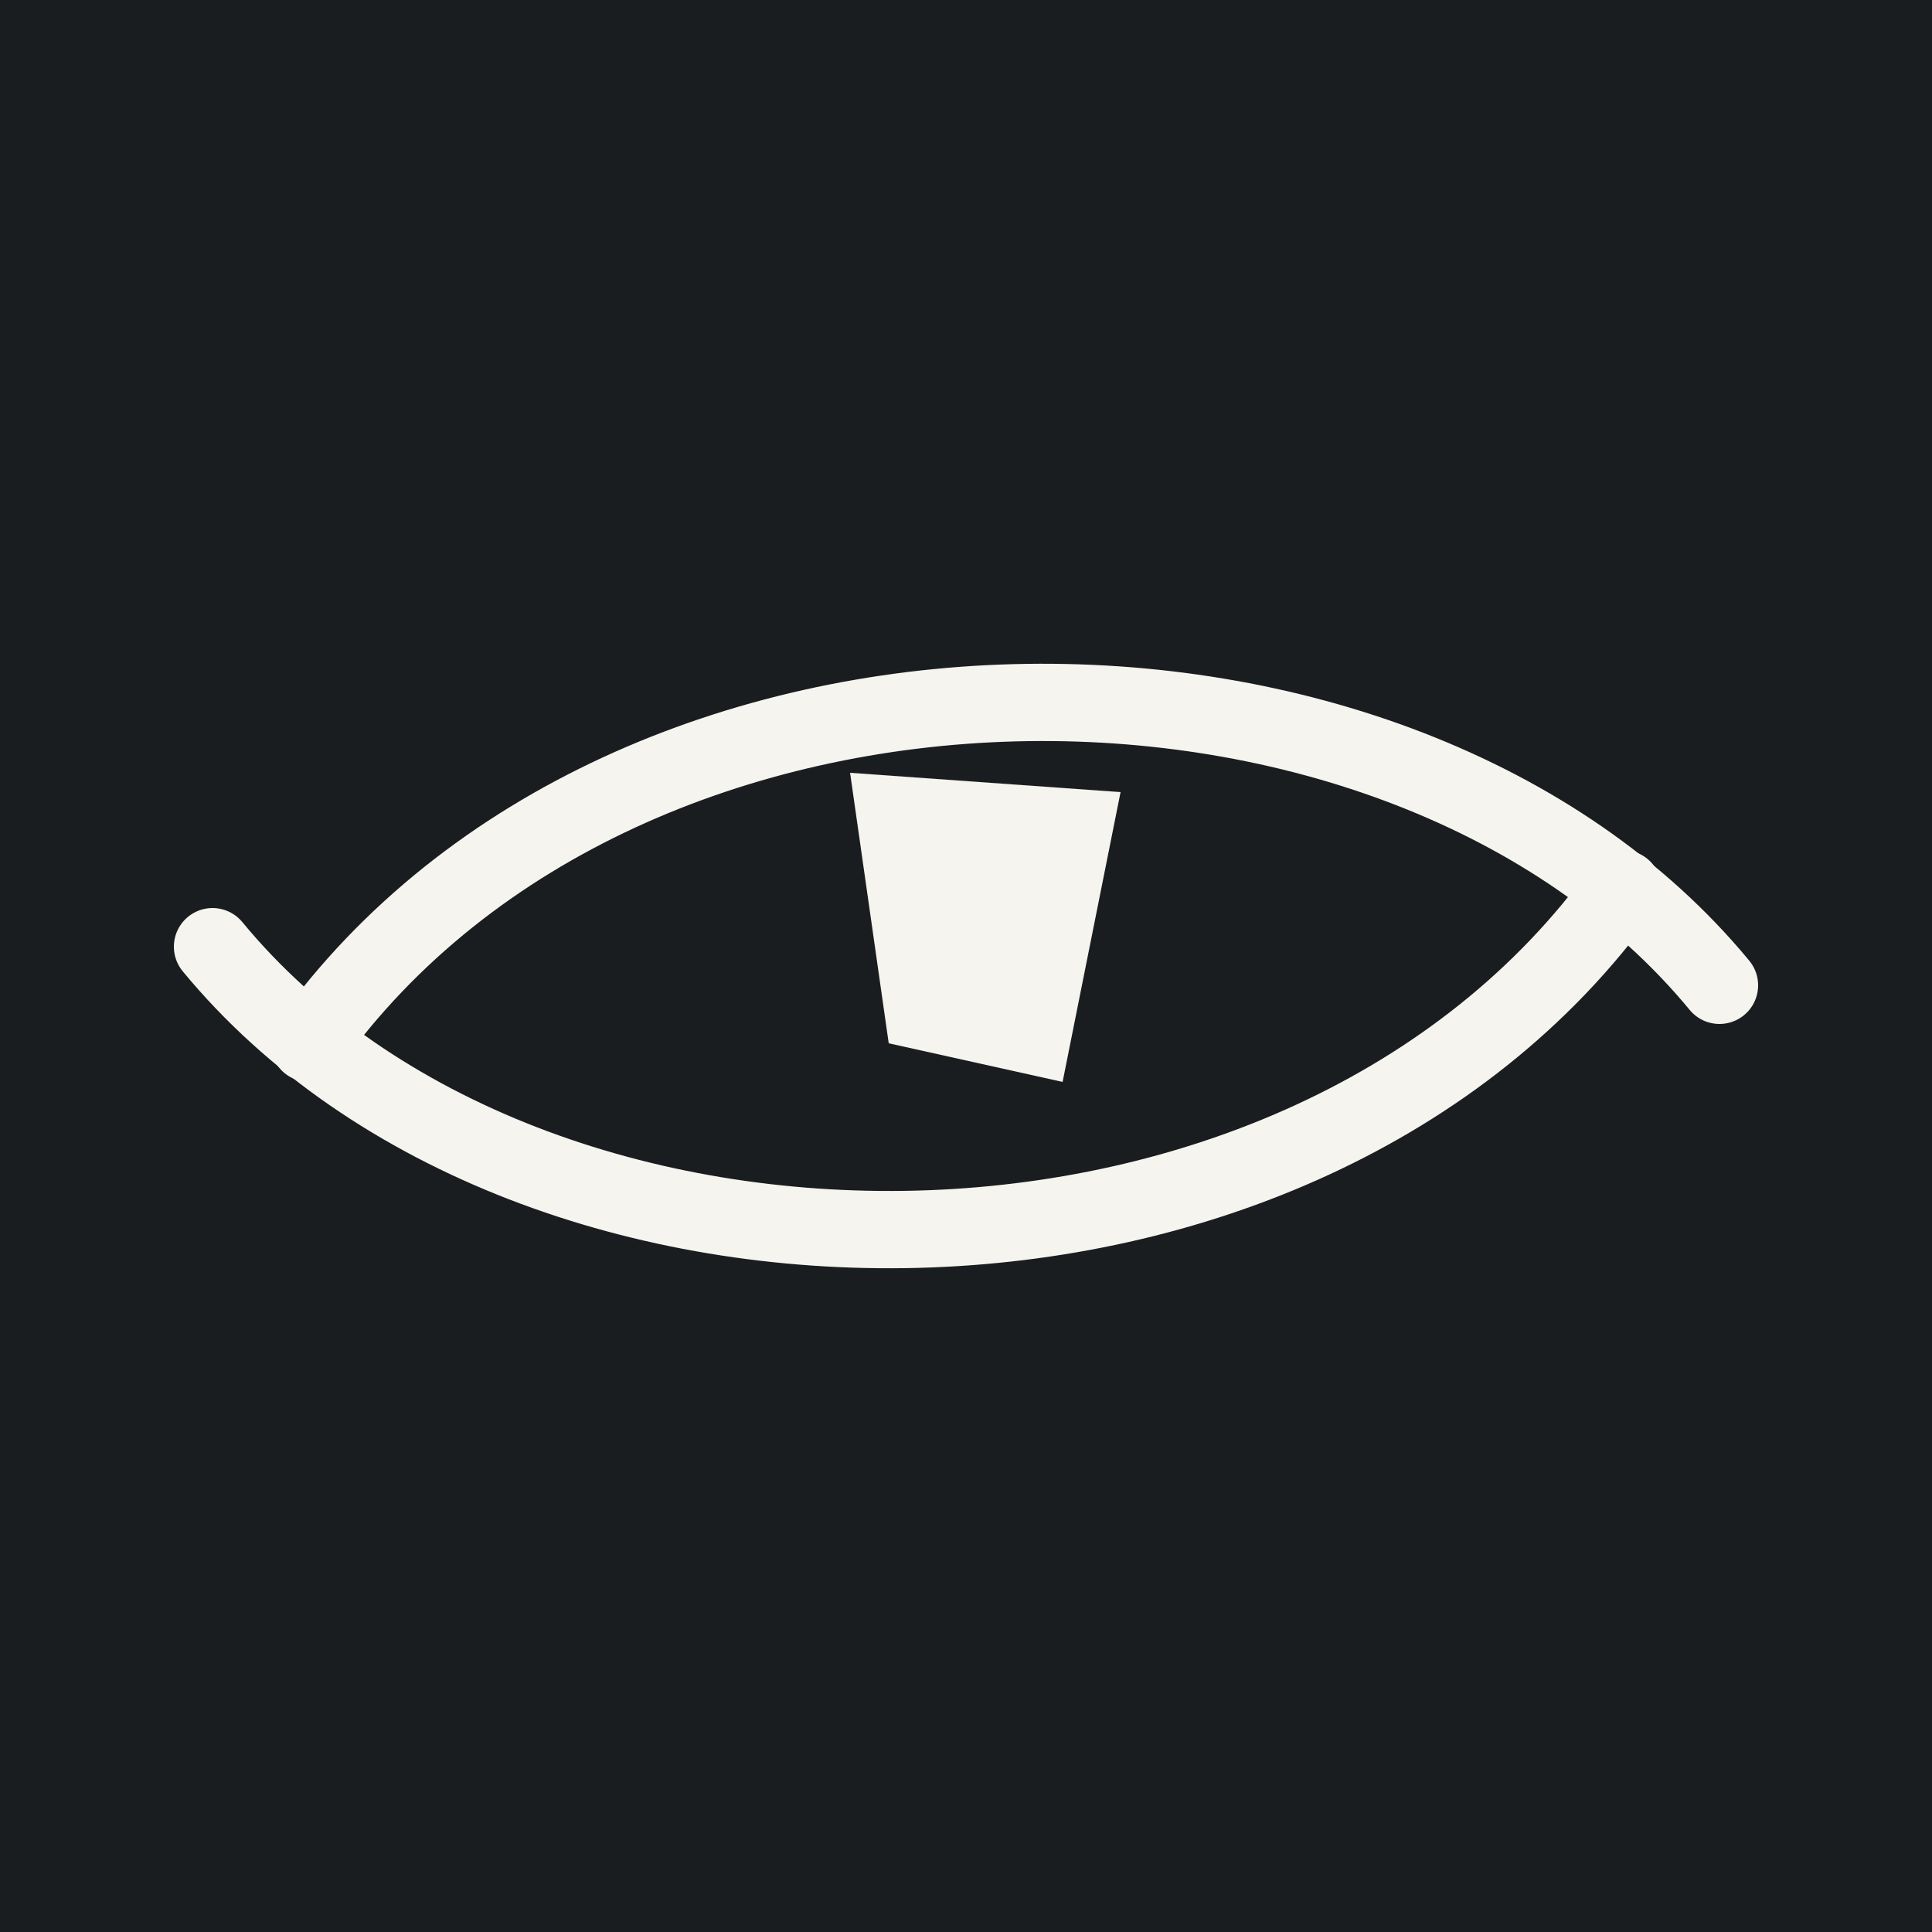
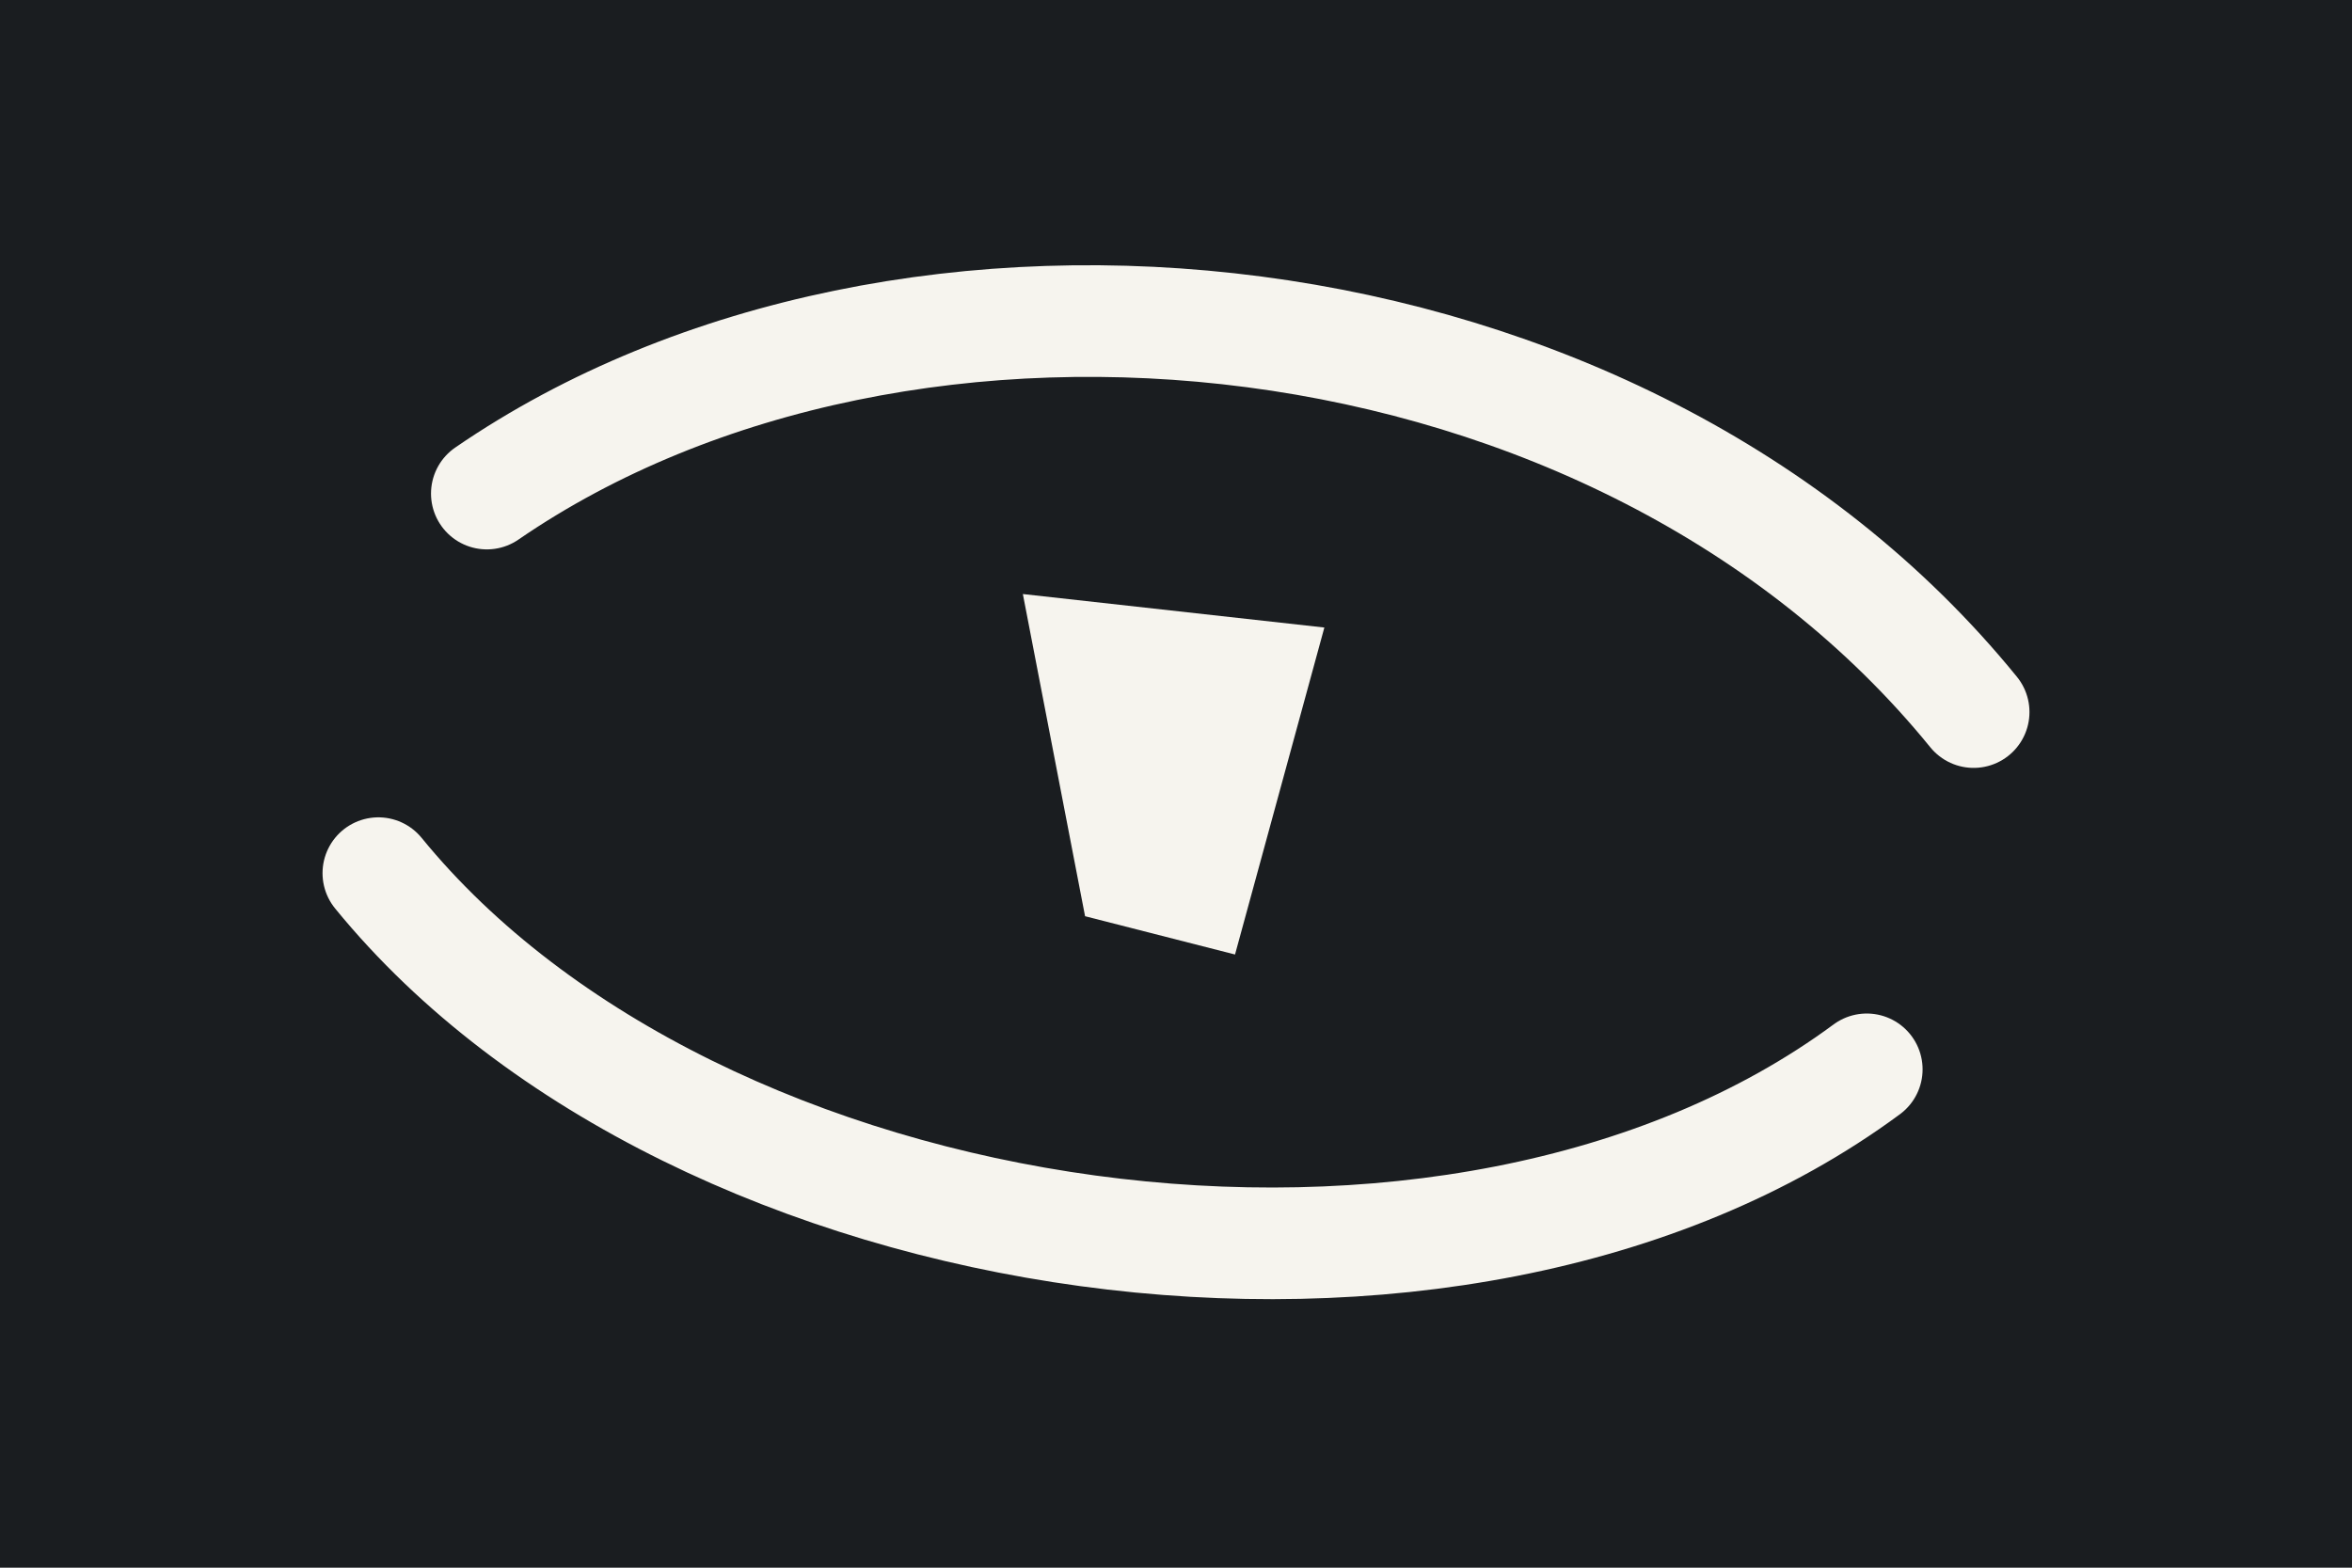
- <svg xmlns="http://www.w3.org/2000/svg" viewBox="0 0 200 200" width="200" height="200">
-   <rect width="100%" height="100%" fill="#1A1D20" />
-   <g fill="none" stroke="#F6F4EE" stroke-width="8" stroke-linecap="round">
-     <path d="M 32,108 C 65,62 145,62 178,102" />
-     <path d="M 22,98 C 55,138 135,138 168,92" />
+ <svg xmlns="http://www.w3.org/2000/svg" viewBox="0 0 600 400" width="600" height="400" role="img" aria-labelledby="title">
+   <rect width="600" height="400" fill="#1A1D20" />
+   <g transform="translate(66.0 57.56522) scale(0.4069565) translate(-200 -160)">
+     <g fill="none" stroke="#F6F4EE" stroke-width="70" stroke-linecap="round">
+       <path d="M343 328 C605 148 1053 192 1275 465" />
+       <path d="M275 566 C474 810 951 879 1208 689" />
+     </g>
+     <path d="M679 391 L868 412 L812 617 L718 593 Z" fill="#F6F4EE" />
  </g>
-   <polygon points="88,80 116,82 110,112 92,108" fill="#F6F4EE" />
</svg>
